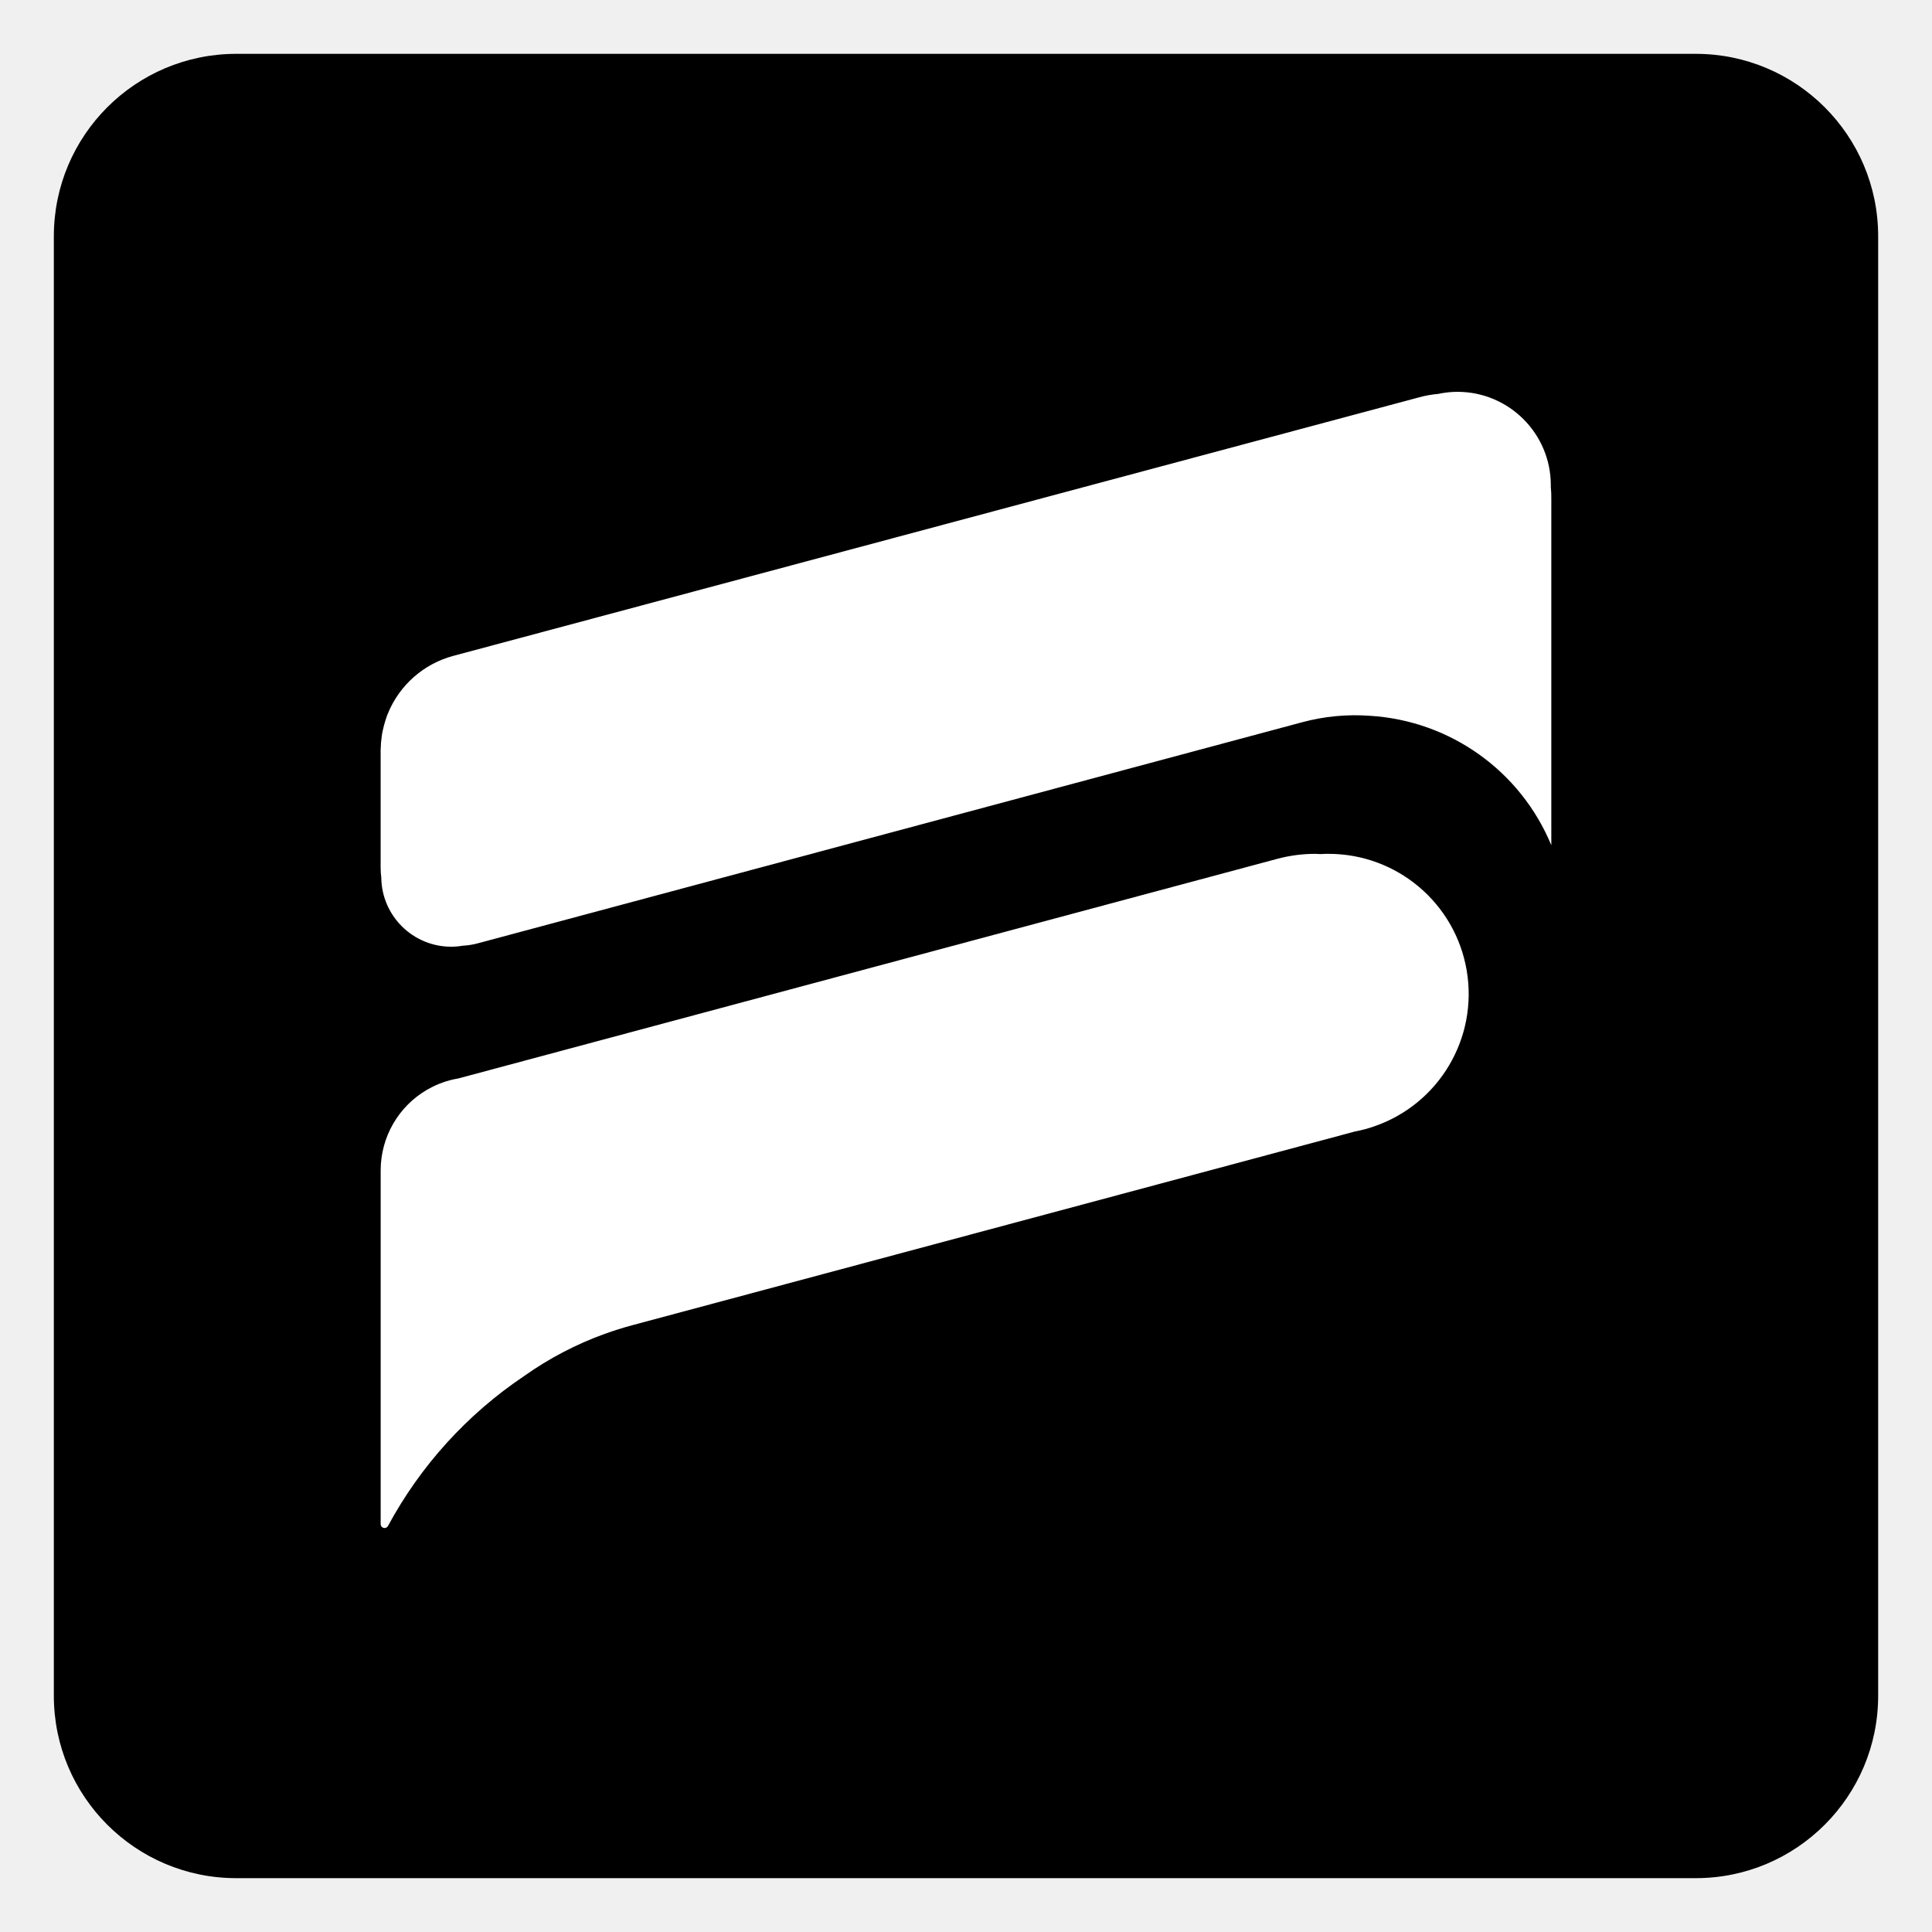
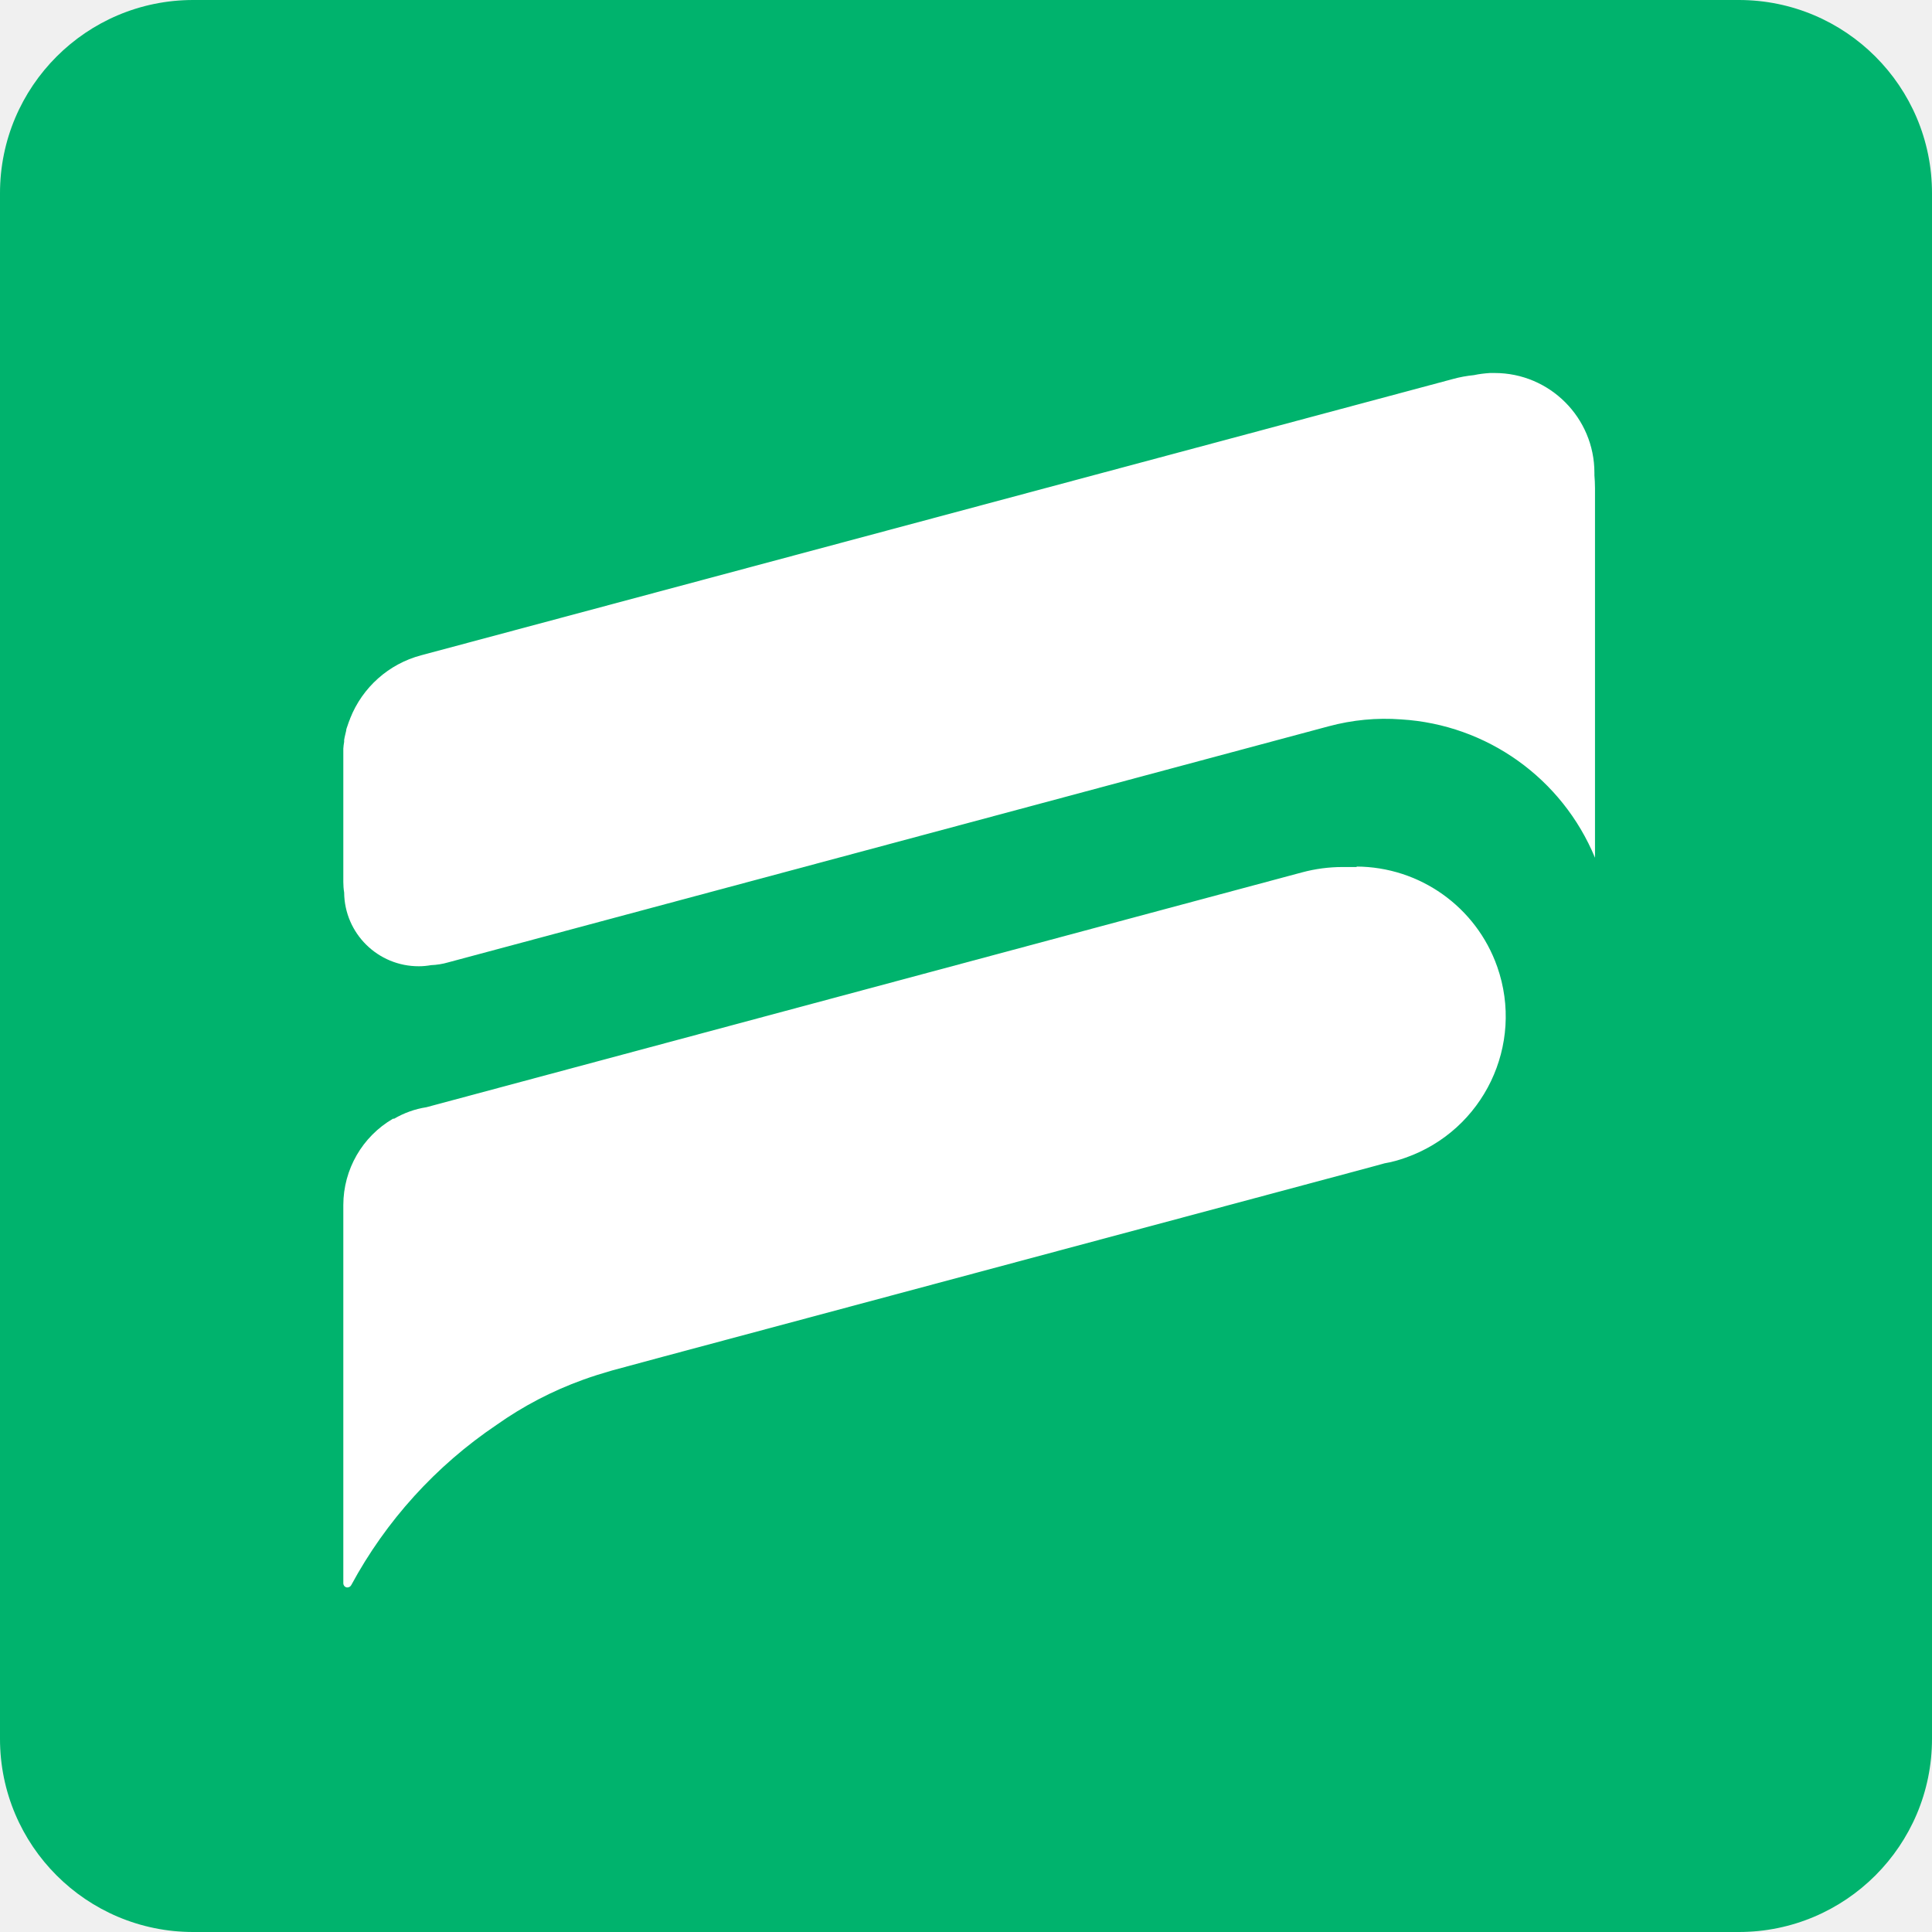
- <svg xmlns="http://www.w3.org/2000/svg" id="Layer_1" data-name="Layer 1" viewBox="0 0 1200 1200">
-   <defs>
-     <style>.cls-1{fill:#fff;fill-rule:evenodd;}</style>
-   </defs>
-   <g id="Layer_2" data-name="Layer 2">
-     <g id="Layer_1-2" data-name="Layer 1-2">
-       <rect x="33.44" y="33.44" width="1133.12" height="1133.12" rx="113.31" />
-     </g>
-   </g>
-   <path class="cls-1" d="M963.55,310.23V525l0,0A130.54,130.54,0,0,0,851,444.6a126.56,126.56,0,0,0-42.21,4L297.47,585.73a46.1,46.1,0,0,1-10.15,1.68,41,41,0,0,1-7.05.61,43.45,43.45,0,0,1-43.45-42.9,49,49,0,0,1-.4-6.07V466.34c0-.11,0-.22,0-.33s0-.18,0-.25c0-.84.11-1.64.15-2.47s0-1.57.11-2.33c.11-1.35.29-2.65.47-4,.07-.37.11-.77.18-1.13.22-1.27.48-2.51.8-3.75.11-.54.22-1,.37-1.52.29-1,.58-2,.87-3s.69-2,1-3c.19-.39.33-.83.51-1.27a60.87,60.87,0,0,1,40.69-35.92L880.91,246.93a65.88,65.88,0,0,1,12.33-2.26,61.12,61.12,0,0,1,9.31-1.23c.9,0,1.78-.07,2.69-.07a58,58,0,0,1,58,58c0,.36,0,.76,0,1.16A66.88,66.88,0,0,1,963.55,310.23Z" />
-   <path class="cls-1" d="M825.14,530.34c-1.36,0-2.67,0-4,.11s-2.81-.11-4.23-.11a91.43,91.43,0,0,0-23.54,3.09L714,554.71,284.69,669.84a56.34,56.34,0,0,0-18.75,6.66c-.24.1-.45.24-.66.34A58,58,0,0,0,236.44,727V946.66a2.41,2.41,0,0,0,4.54,1.15,261.89,261.89,0,0,1,84.38-93,.61.61,0,0,1,.2-.14,210.26,210.26,0,0,1,50.2-26.24s0,0,.07,0q8.26-3,16.85-5.3l30.4-8.15L833.14,705.06l8.5-2.29a79,79,0,0,0,12.17-3.26,87,87,0,0,0-28.67-169.17Z" />
+ <svg xmlns="http://www.w3.org/2000/svg" width="30" height="30" viewBox="0 0 30 30" fill="none">
+   <rect width="30" height="30" rx="3" fill="#00B36D" />
+   <path fill-rule="evenodd" clip-rule="evenodd" d="M24.767 7.579V13.319C24.257 12.086 23.089 11.252 21.759 11.171C21.38 11.142 20.999 11.179 20.631 11.278L6.962 14.943C6.874 14.969 6.783 14.983 6.692 14.987C6.629 14.998 6.567 15.004 6.505 15.004C5.868 15.006 5.35 14.495 5.344 13.859C5.335 13.805 5.331 13.75 5.331 13.695V11.752V11.624C5.334 11.588 5.337 11.553 5.344 11.519V11.489C5.344 11.48 5.357 11.423 5.365 11.389C5.368 11.375 5.371 11.362 5.375 11.348C5.375 11.322 5.388 11.295 5.396 11.27C5.405 11.244 5.414 11.215 5.425 11.188C5.43 11.177 5.436 11.165 5.438 11.154C5.628 10.673 6.037 10.309 6.537 10.176L22.558 5.886C22.665 5.856 22.776 5.836 22.887 5.825C22.968 5.807 23.052 5.798 23.135 5.792H23.209C24.064 5.792 24.758 6.486 24.758 7.341C24.758 7.344 24.758 7.347 24.758 7.35V7.379C24.763 7.442 24.767 7.508 24.767 7.579Z" fill="white" />
+   <path fill-rule="evenodd" clip-rule="evenodd" d="M21.068 13.463H20.848C20.635 13.463 20.424 13.491 20.219 13.546L18.096 14.115L6.621 17.193C6.445 17.22 6.275 17.281 6.121 17.371H6.103C5.625 17.649 5.332 18.159 5.331 18.711V24.582C5.33 24.618 5.357 24.649 5.392 24.65C5.418 24.65 5.442 24.637 5.455 24.612C5.994 23.614 6.768 22.761 7.71 22.126C8.124 21.833 8.576 21.597 9.053 21.425C9.201 21.371 9.35 21.325 9.503 21.281L10.31 21.063L21.273 18.126L21.499 18.064C21.61 18.045 21.719 18.015 21.825 17.977C23.037 17.551 23.675 16.224 23.249 15.012C22.922 14.081 22.044 13.459 21.06 13.456L21.069 13.46L21.068 13.463Z" fill="white" />
</svg>
